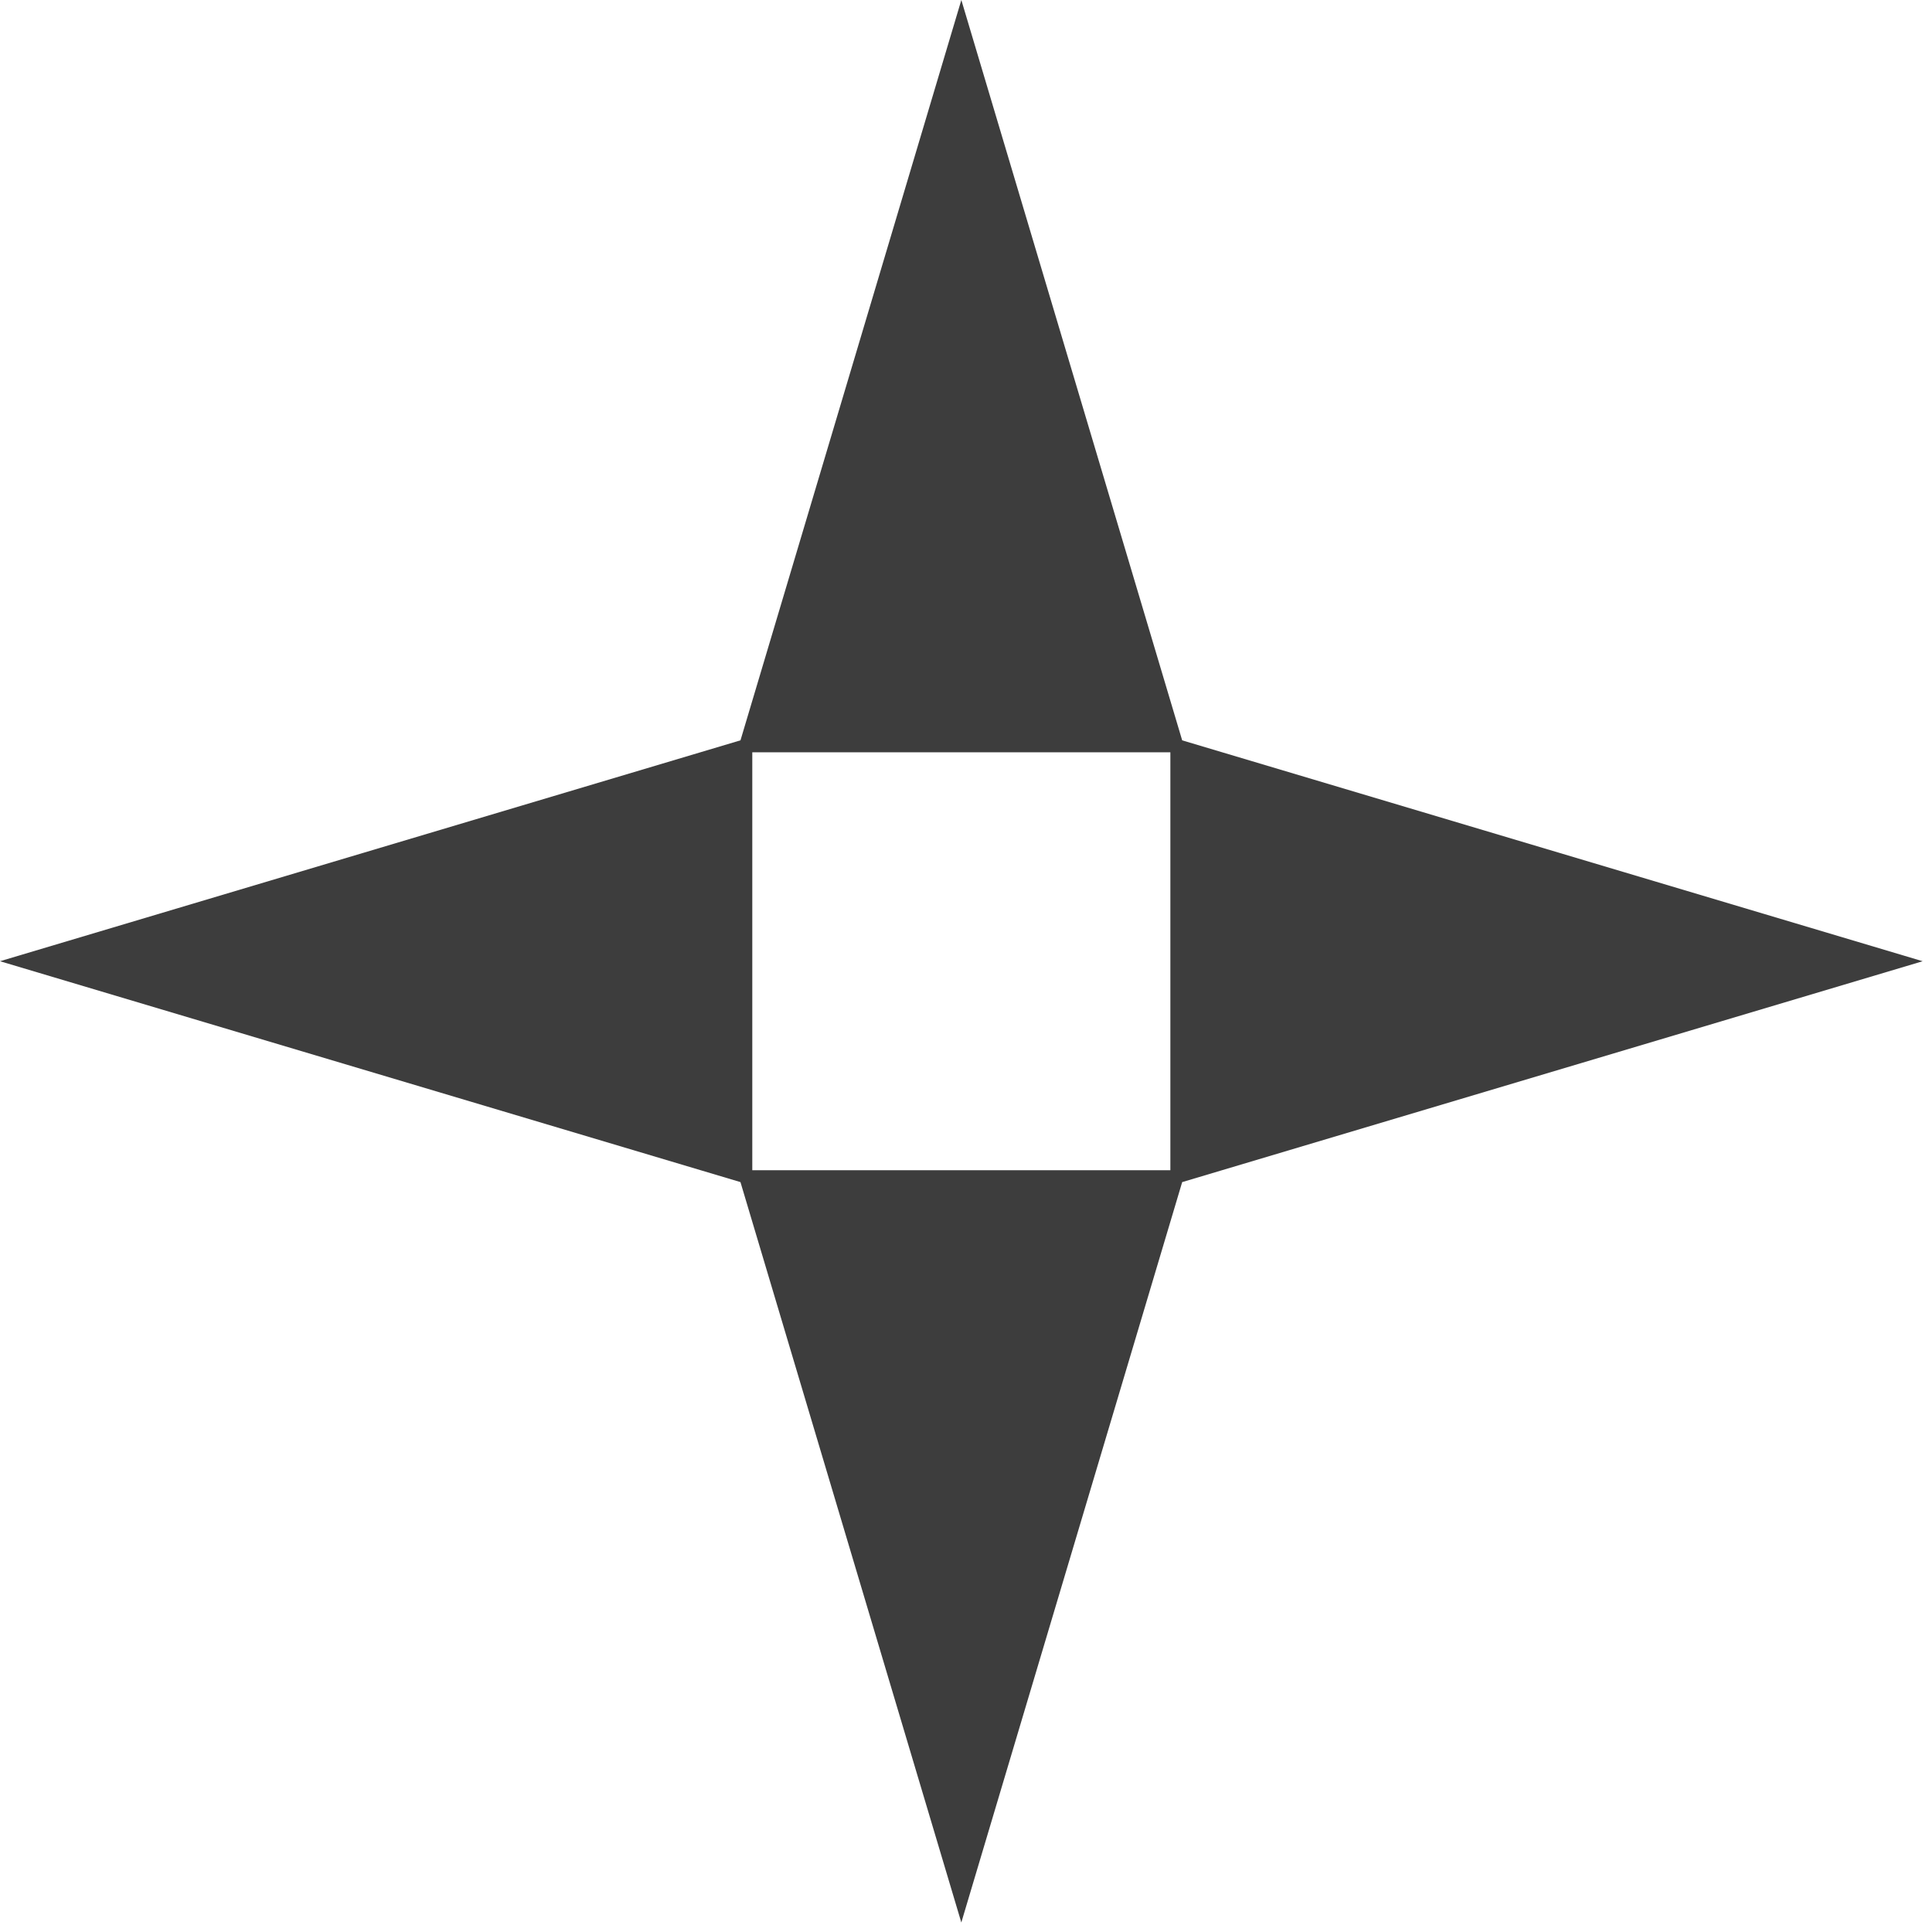
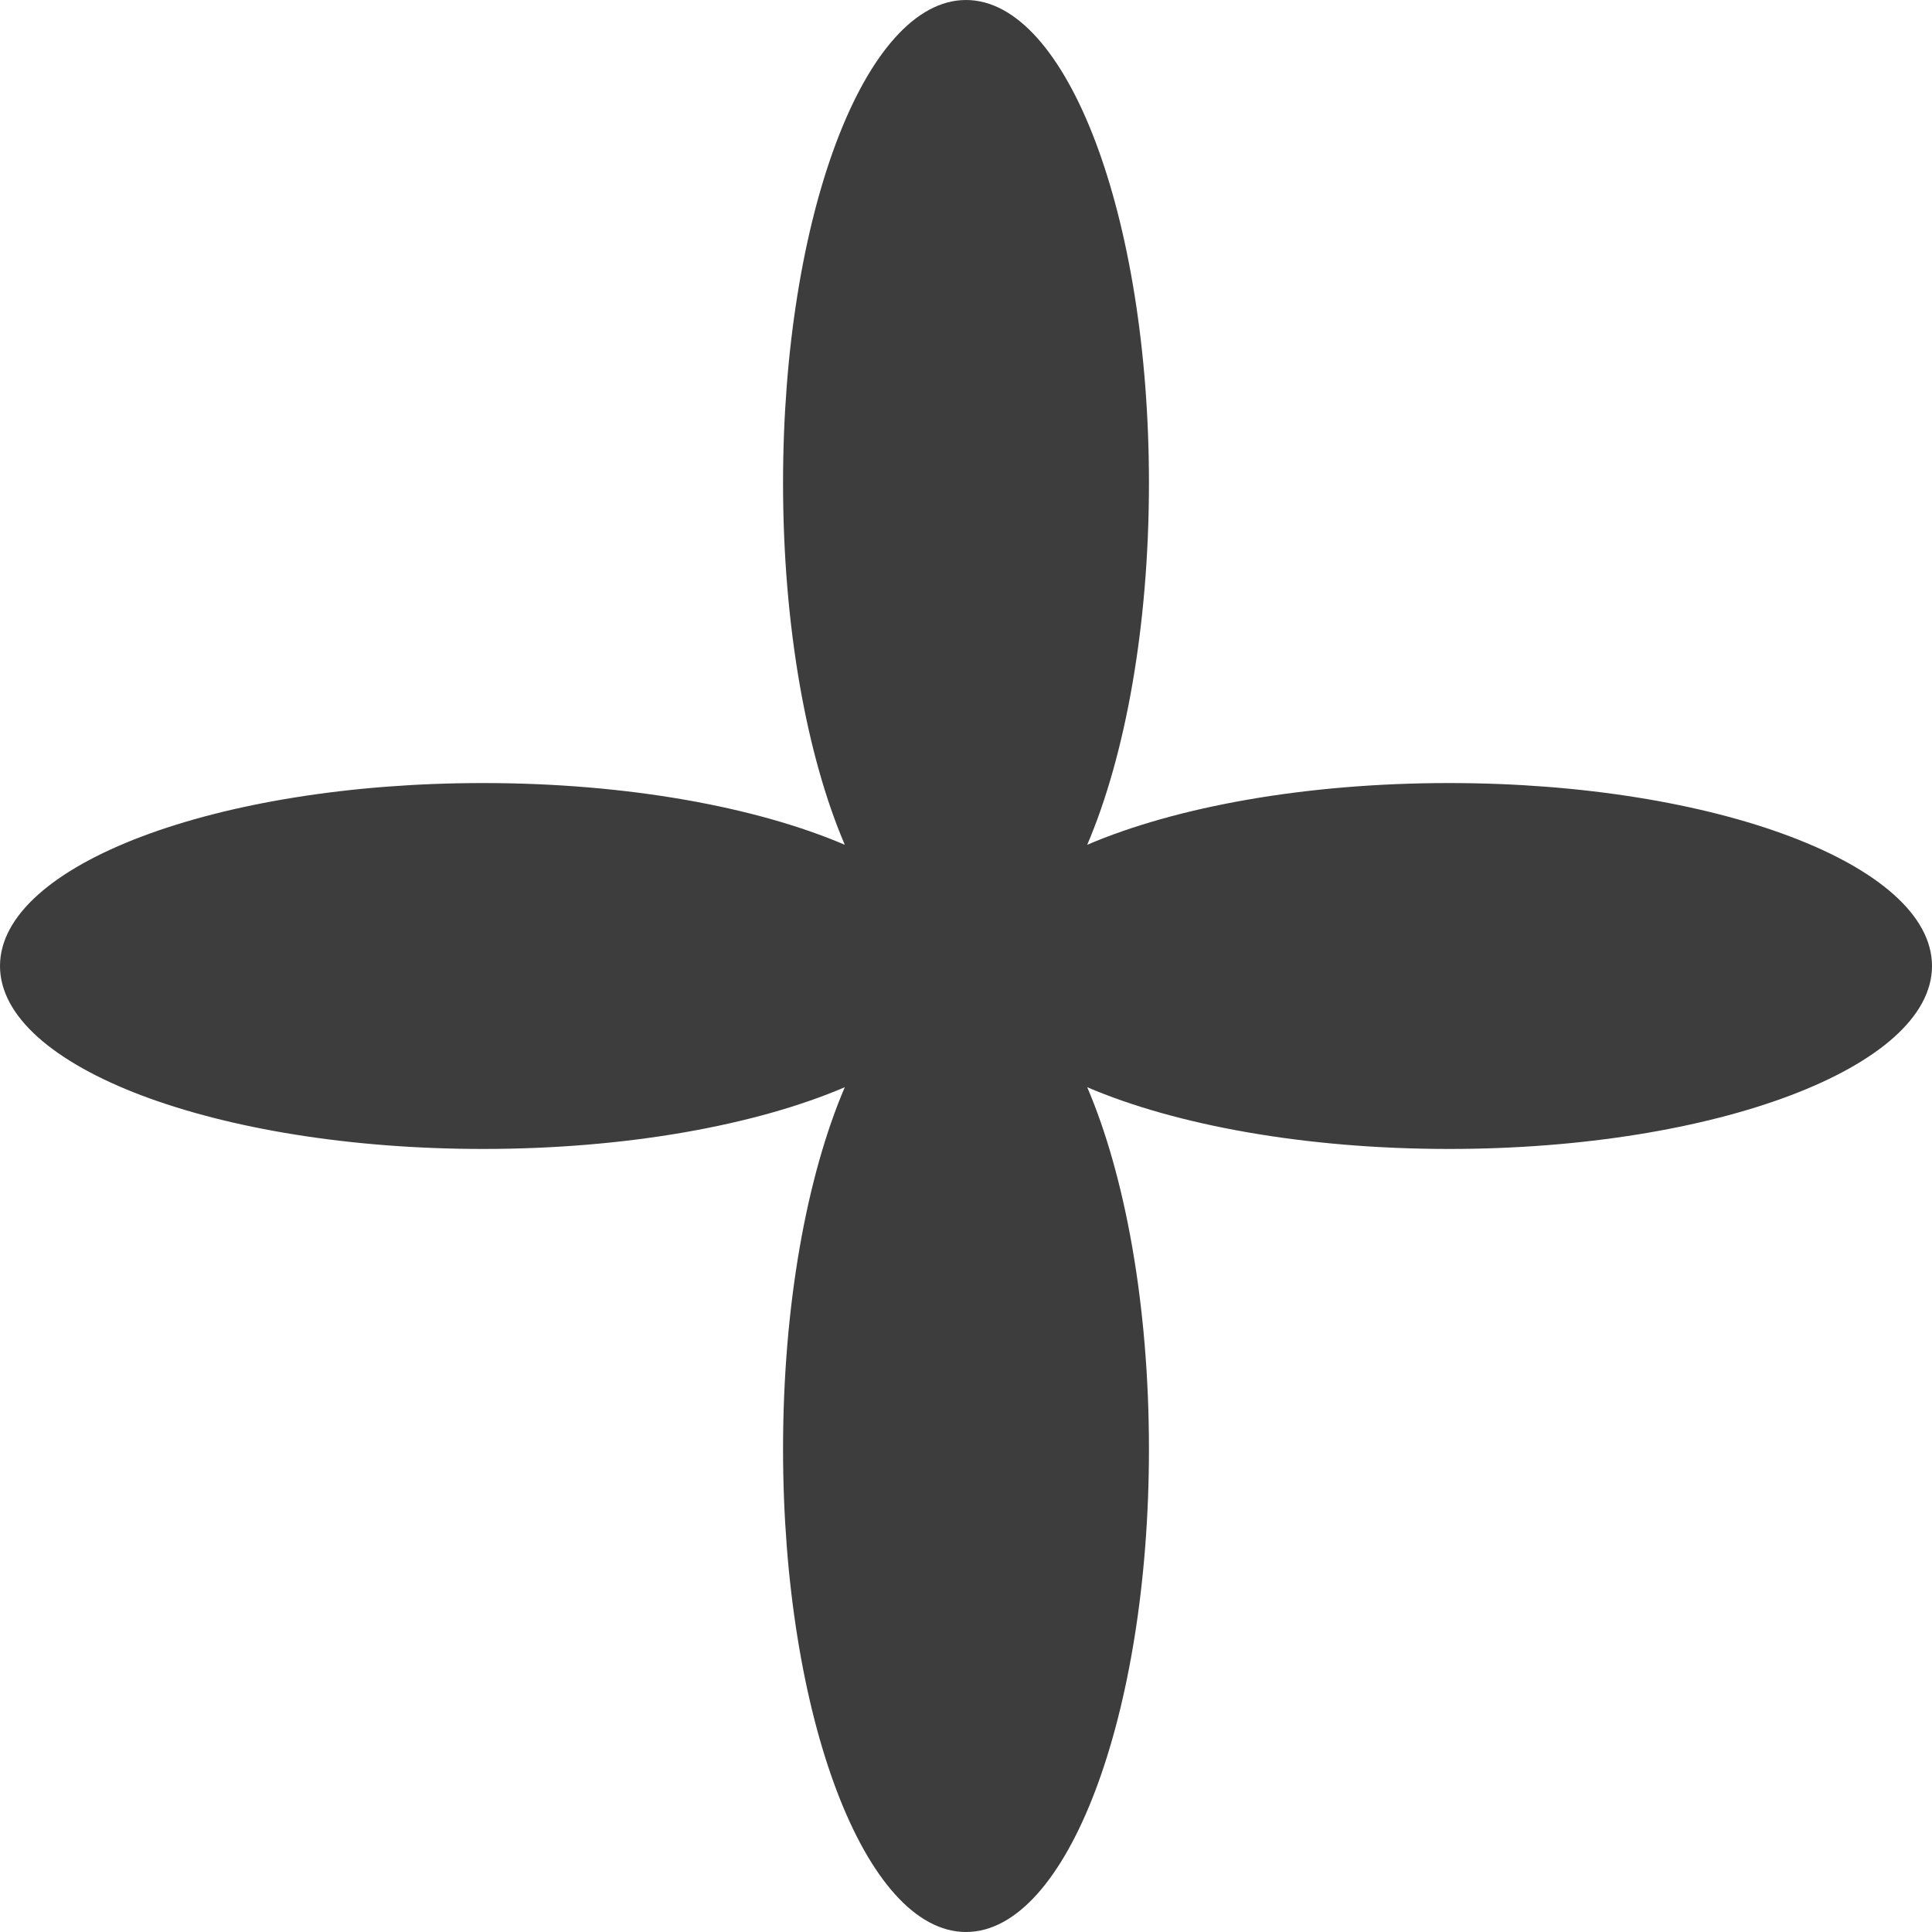
- <svg xmlns="http://www.w3.org/2000/svg" width="200" height="201" viewBox="0 0 200 201" fill="none">
-   <path fill-rule="evenodd" clip-rule="evenodd" d="M122.974 77.024L200 100.004L122.974 122.983L99.999 200.011L77.024 122.982L0 100.003L77.027 77.022L100.001 0L122.974 77.024ZM78.255 78.265V121.747H121.745V78.265H78.255Z" fill="#3D3D3D" />
+ <svg xmlns="http://www.w3.org/2000/svg" width="200" height="200" viewBox="0 0 200 200" fill="none">
+   <path fill-rule="evenodd" clip-rule="evenodd" d="M112.548 87.452C121.709 83.532 135.093 81.061 150 81.061C177.614 81.061 200 89.54 200 100C200 110.46 177.614 118.939 150 118.939C135.093 118.939 121.709 116.468 112.548 112.548C116.468 121.709 118.939 135.093 118.939 150C118.939 177.614 110.46 200 100 200C89.54 200 81.061 177.614 81.061 150C81.061 135.093 83.532 121.709 87.452 112.548C78.291 116.468 64.907 118.939 50 118.939C22.386 118.939 0 110.46 0 100C0 89.54 22.386 81.061 50 81.061C64.907 81.061 78.291 83.532 87.452 87.452C83.532 78.291 81.061 64.907 81.061 50C81.061 22.386 89.54 0 100 0C110.46 0 118.939 22.386 118.939 50C118.939 64.907 116.468 78.291 112.548 87.452Z" fill="#3D3D3D" />
</svg>
